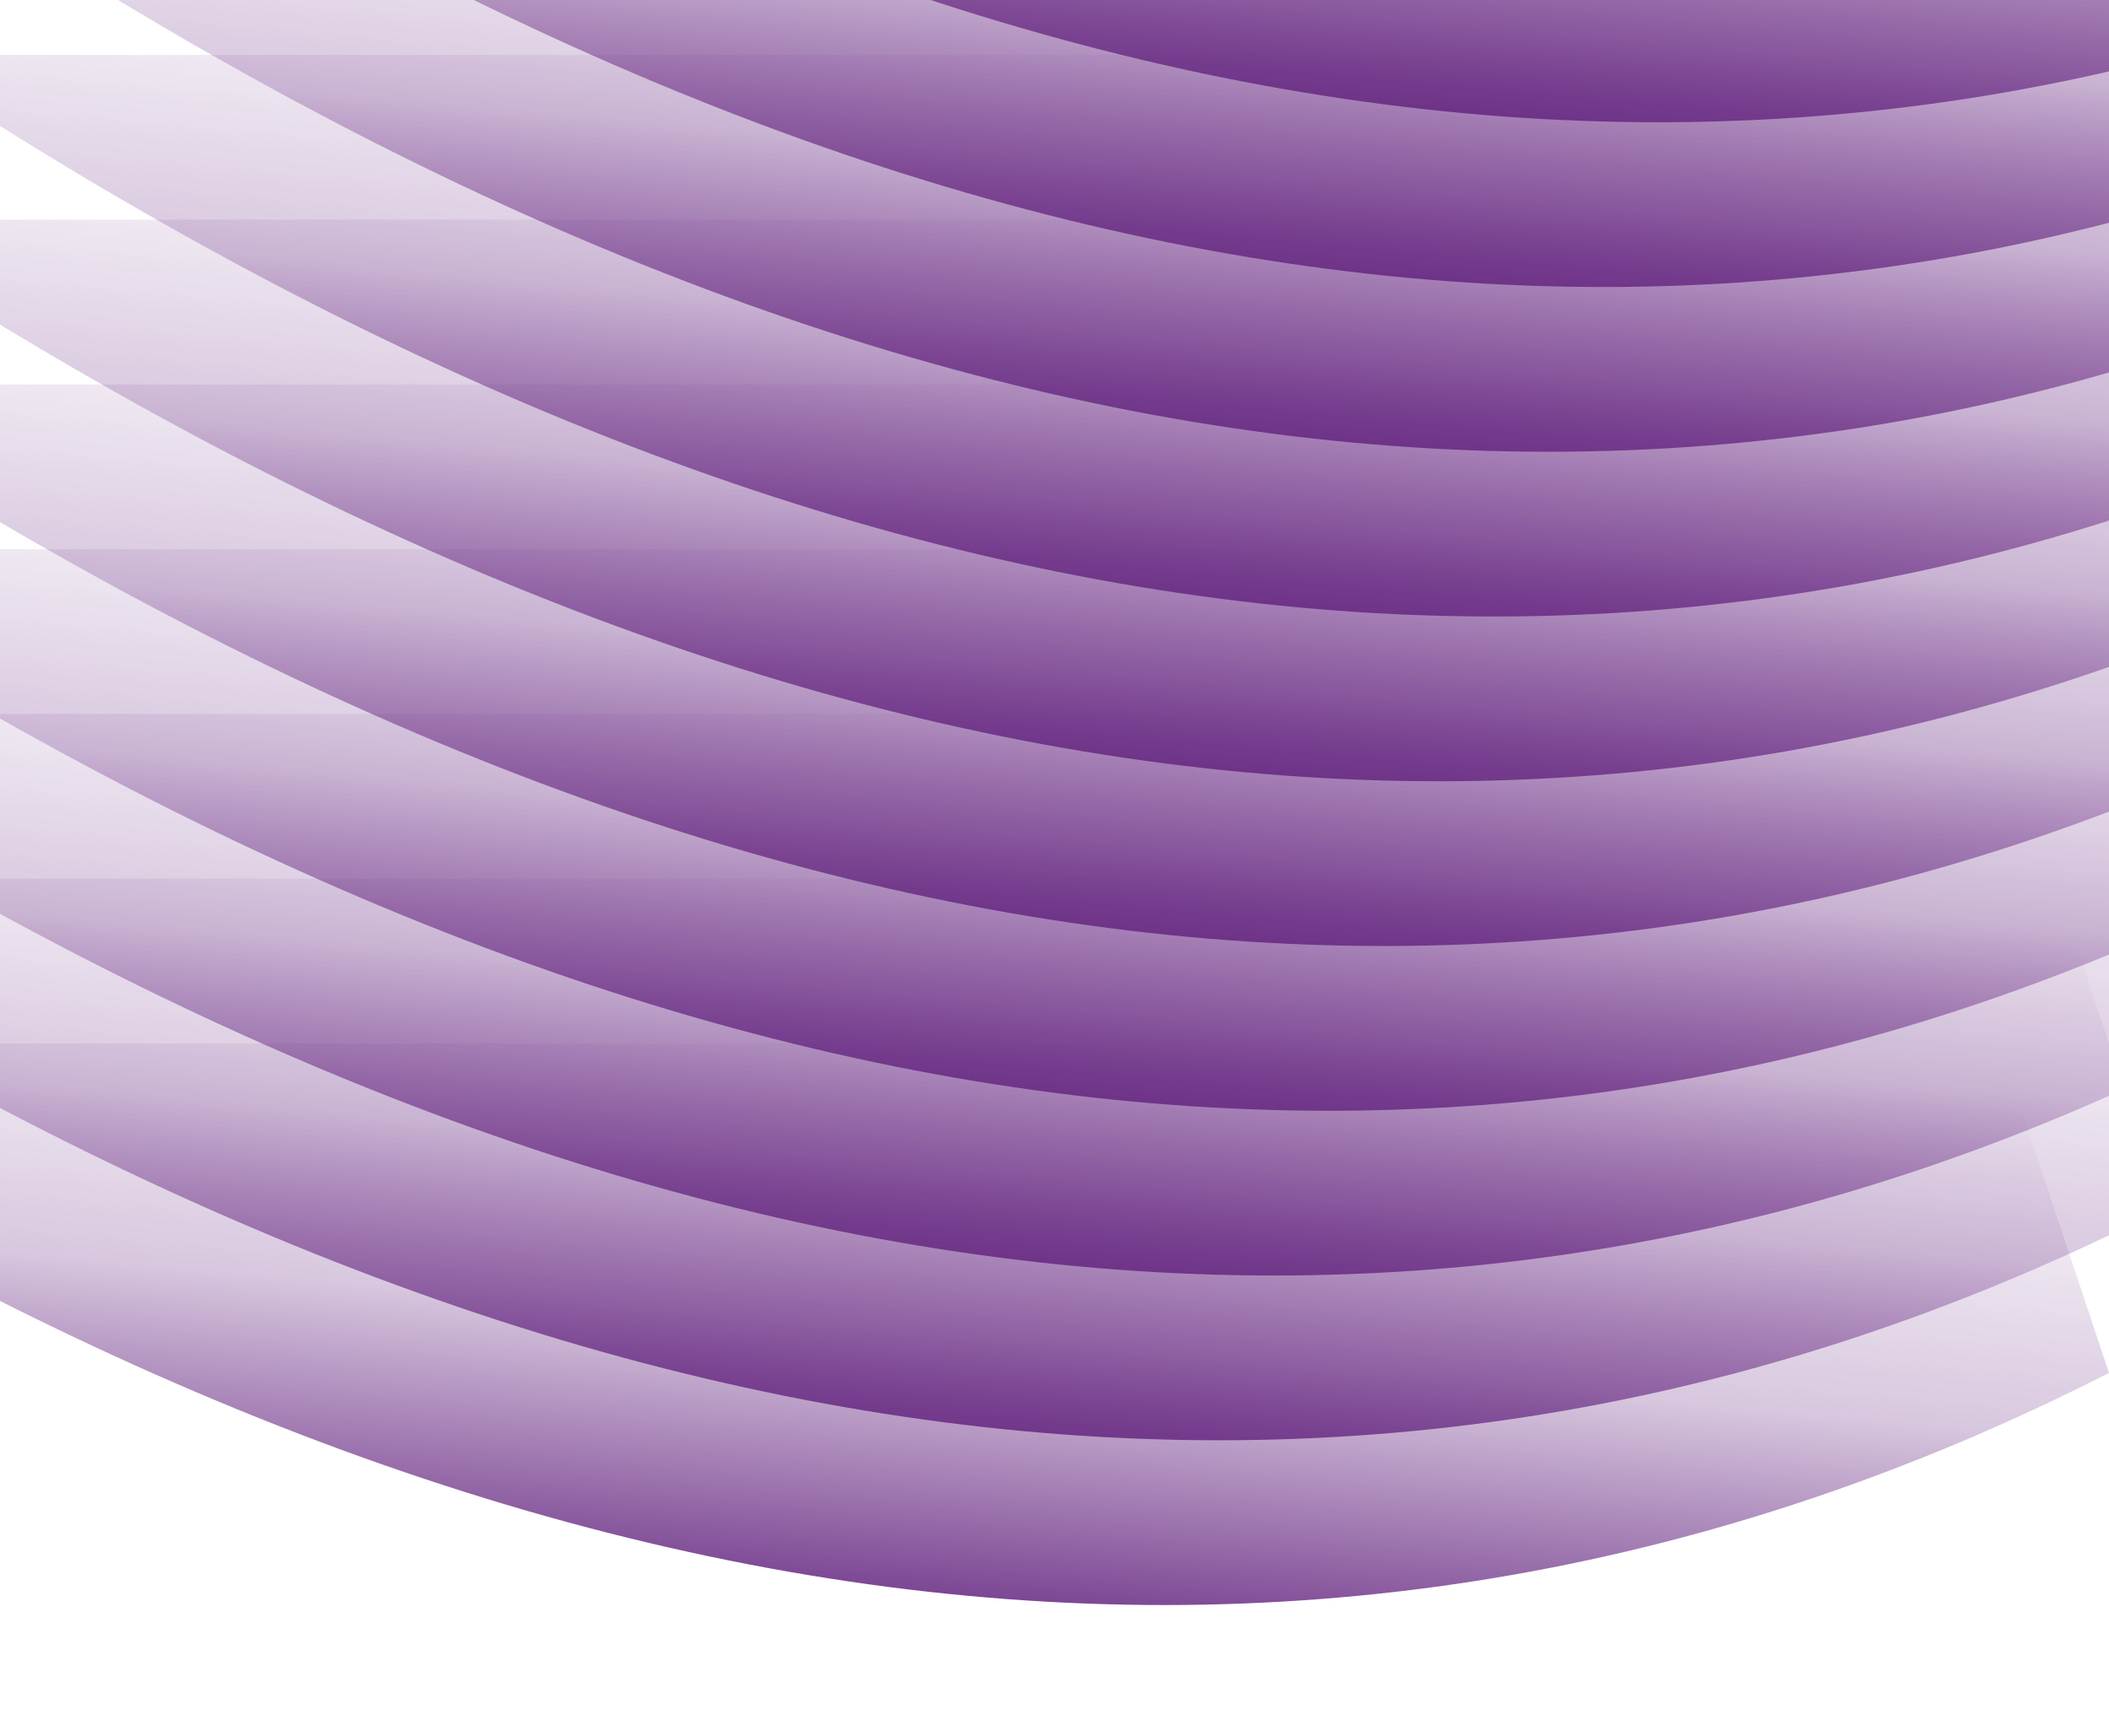
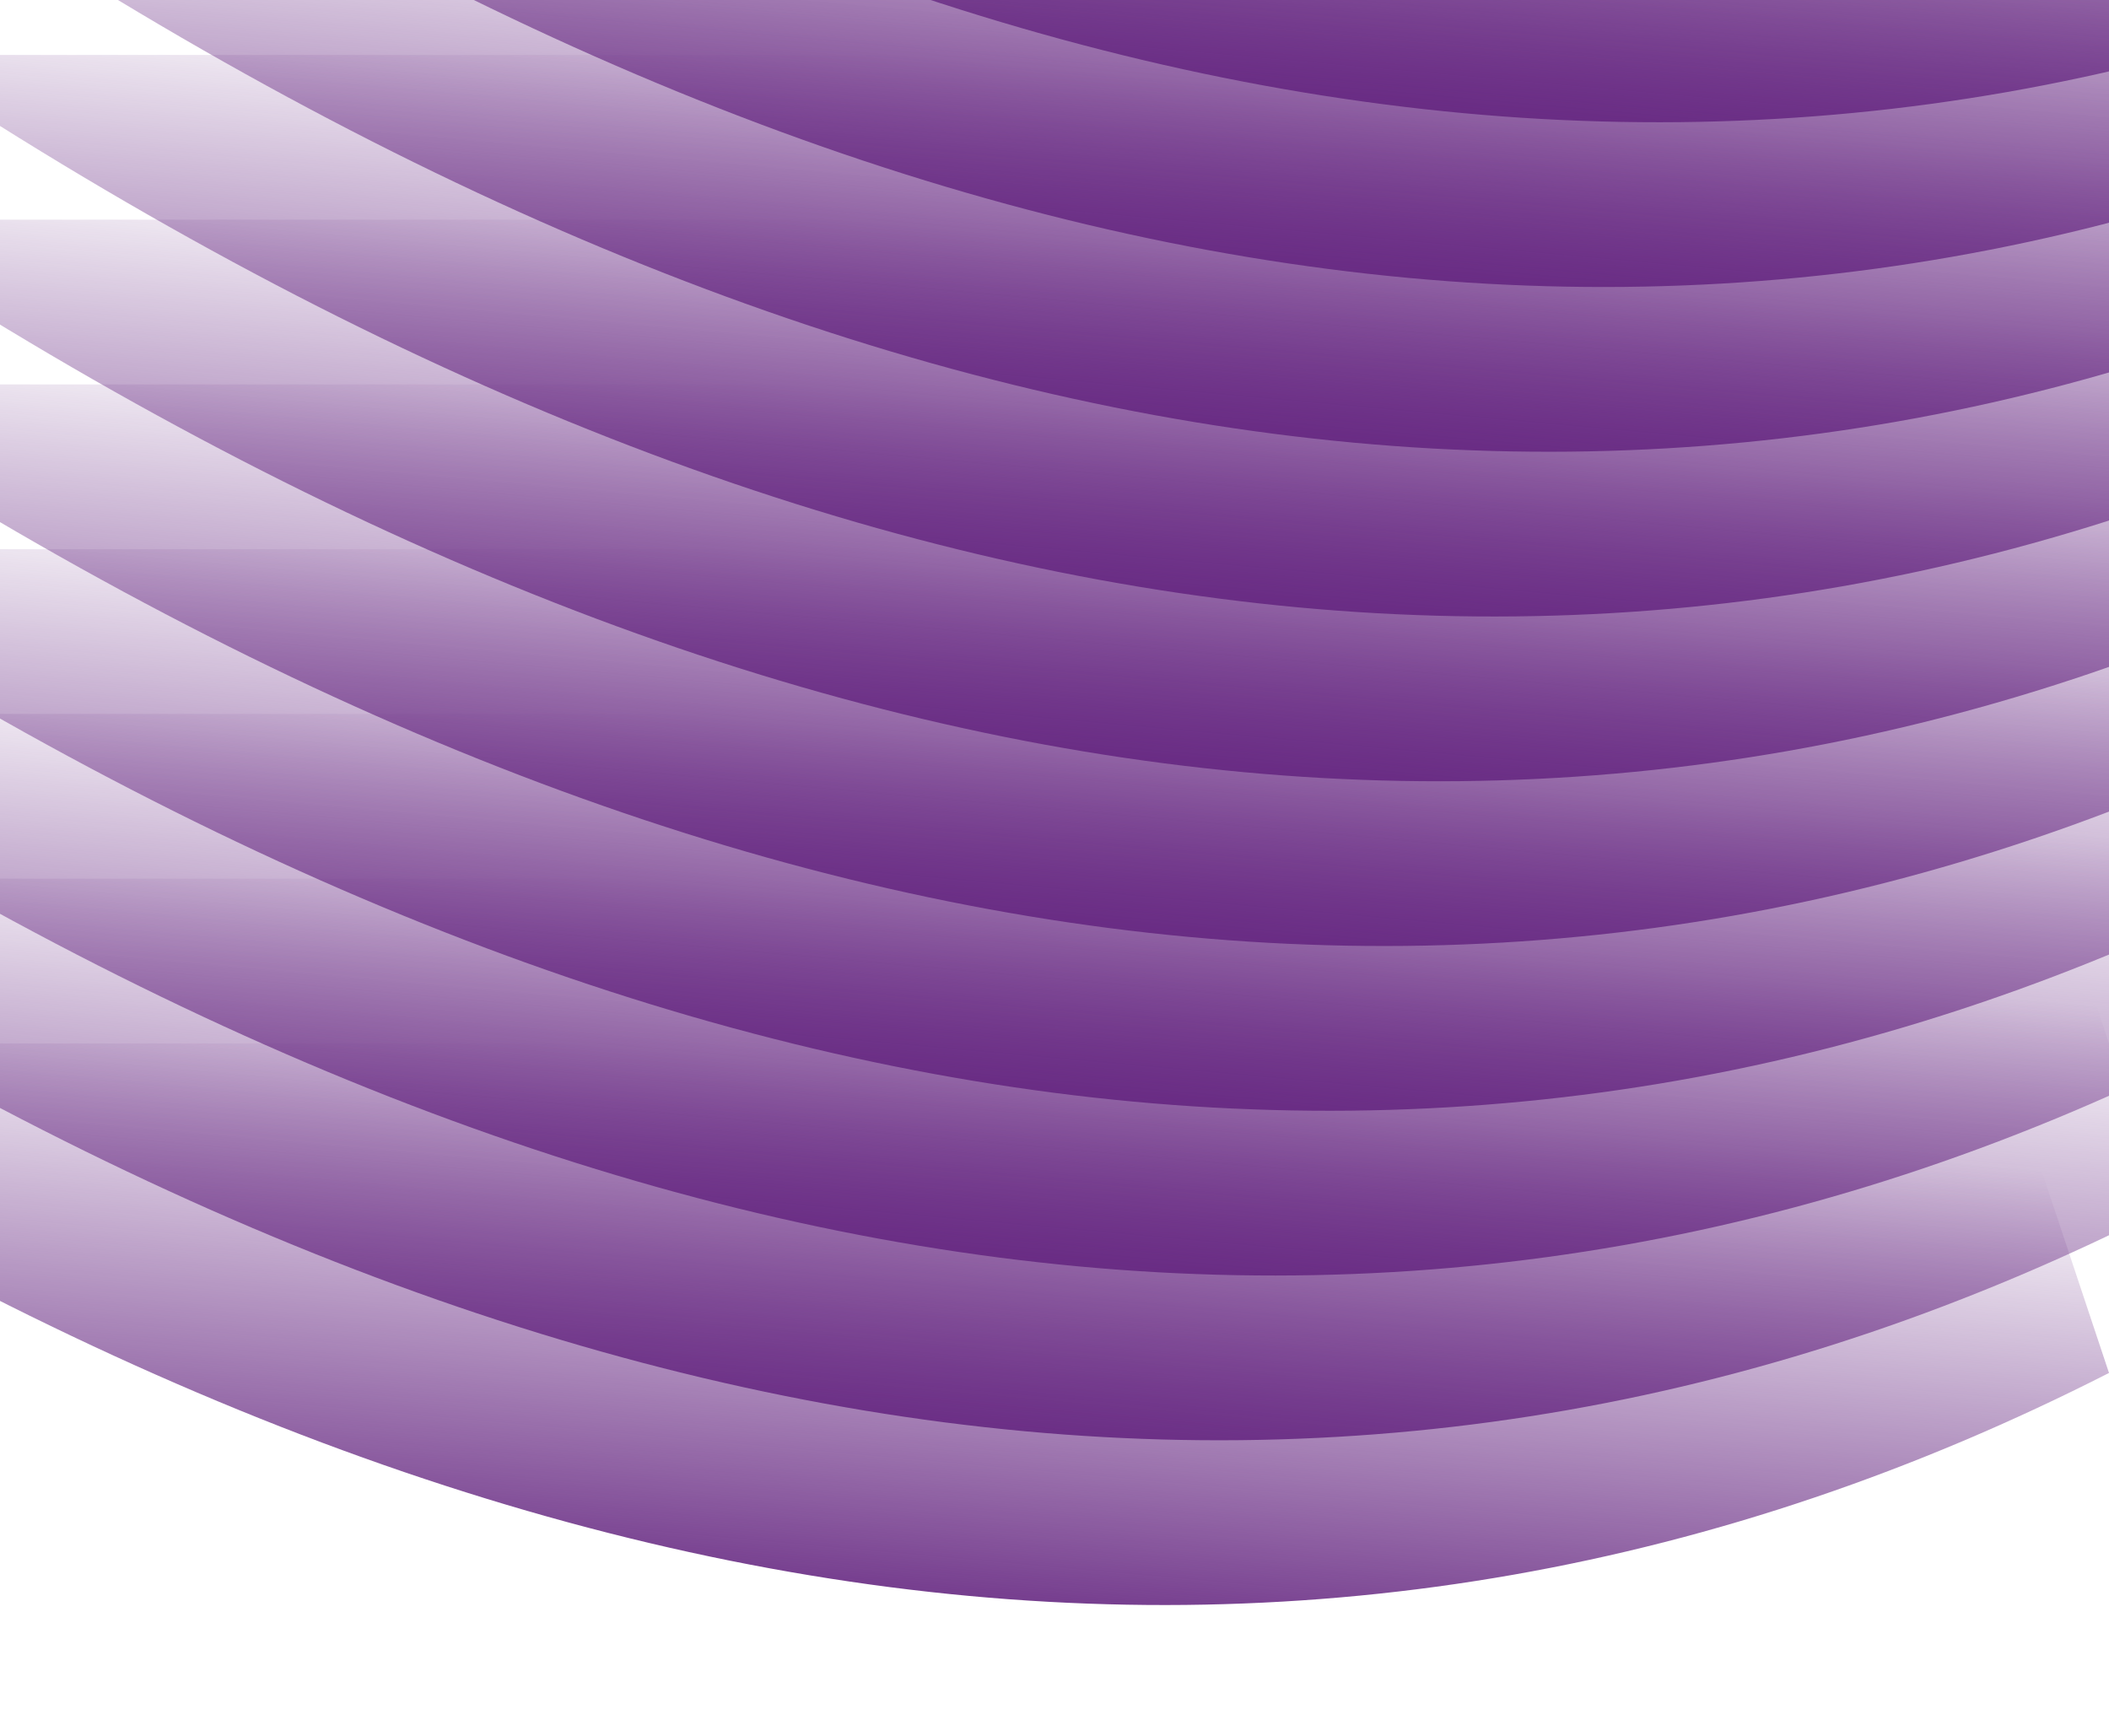
<svg xmlns="http://www.w3.org/2000/svg" version="1.1" width="1920" height="1580">
  <defs>
    <linearGradient id="toDarkNeutral" x1="0.7" x2="0.3" y1="0" y2="1">
      <stop stop-color="#000" offset="50%" />
      <stop stop-color="#aa998b" offset="100%" />
    </linearGradient>
    <linearGradient id="toDojoBrandColor" x1="0.7" x2="0.3" y1="0" y2="1">
-       <stop stop-color="rgba(101,37,128,0)" offset="0%" />
-       <stop stop-color="rgba(101,37,128,0.253)" offset="50%" />
+       <stop stop-color="rgba(101,37,128,0)" offset="10%" />
      <stop stop-color="#642580" offset="100%" />
    </linearGradient>
    <linearGradient id="toDark0" x1="0.7" x2="0.3" y1="0" y2="1">
      <stop stop-color="#000" offset="50%" />
      <stop stop-color="#bb8253" offset="100%" />
    </linearGradient>
    <linearGradient id="toDark1" x1="0.7" x2="0.3" y1="0" y2="1">
      <stop stop-color="#000" offset="50%" />
      <stop stop-color="#bb8553" offset="100%" />
    </linearGradient>
    <linearGradient id="toDark2" x1="0.7" x2="0.3" y1="0" y2="1">
      <stop stop-color="#000" offset="50%" />
      <stop stop-color="#b4bb53" offset="100%" />
    </linearGradient>
    <linearGradient id="toDark3" x1="0.7" x2="0.3" y1="0" y2="1">
      <stop stop-color="#000" offset="50%" />
      <stop stop-color="#8abb53" offset="100%" />
    </linearGradient>
    <linearGradient id="toDark4" x1="0.7" x2="0.3" y1="0" y2="1">
      <stop stop-color="#000" offset="50%" />
      <stop stop-color="#53bb6a" offset="100%" />
    </linearGradient>
    <linearGradient id="toDark5" x1="0.7" x2="0.3" y1="0" y2="1">
      <stop stop-color="#000" offset="50%" />
      <stop stop-color="#53bbad" offset="100%" />
    </linearGradient>
    <linearGradient id="toDark6" x1="0.7" x2="0.3" y1="0" y2="1">
      <stop stop-color="#000" offset="50%" />
      <stop stop-color="#5383bb" offset="100%" />
    </linearGradient>
    <linearGradient id="toDark7" x1="0.7" x2="0.3" y1="0" y2="1">
      <stop stop-color="#000" offset="50%" />
      <stop stop-color="#6653bb" offset="100%" />
    </linearGradient>
    <linearGradient id="toDark8" x1="0.7" x2="0.3" y1="0" y2="1">
      <stop stop-color="#000" offset="50%" />
      <stop stop-color="#7b53bb" offset="100%" />
    </linearGradient>
    <linearGradient id="toDark9" x1="0.7" x2="0.3" y1="0" y2="1">
      <stop stop-color="#000" offset="50%" />
      <stop stop-color="#bb53b2" offset="100%" />
    </linearGradient>
    <path id="funkyPath" stroke="transparent" d="M -300 -300 Q 960 540, 2020 0 L 1920 -300 L -300 -300" />
  </defs>
-   <path fill="rgba(237,104,74,0)" stroke="transparent" d="M 0 0 L -400 950 Q 860 1790, 1920 1250 L 1920 0 L -300 -300" />
  <use x="-100" y="1250" href="#funkyPath" fill="url(#toDojoBrandColor)" />
  <use x="-50" y="1100" href="#funkyPath" fill="url(#toDojoBrandColor)" />
  <use x="0" y="950" href="#funkyPath" fill="url(#toDojoBrandColor)" />
  <use x="50" y="800" href="#funkyPath" fill="url(#toDojoBrandColor)" />
  <use x="100" y="650" href="#funkyPath" fill="url(#toDojoBrandColor)" />
  <use x="150" y="500" href="#funkyPath" fill="url(#toDojoBrandColor)" />
  <use x="200" y="350" href="#funkyPath" fill="url(#toDojoBrandColor)" />
  <use x="250" y="200" href="#funkyPath" fill="url(#toDojoBrandColor)" />
  <use x="300" y="50" href="#funkyPath" fill="url(#toDojoBrandColor)" />
  <use x="350" y="-100" href="#funkyPath" fill="url(#toDojoBrandColor)" />
</svg>
